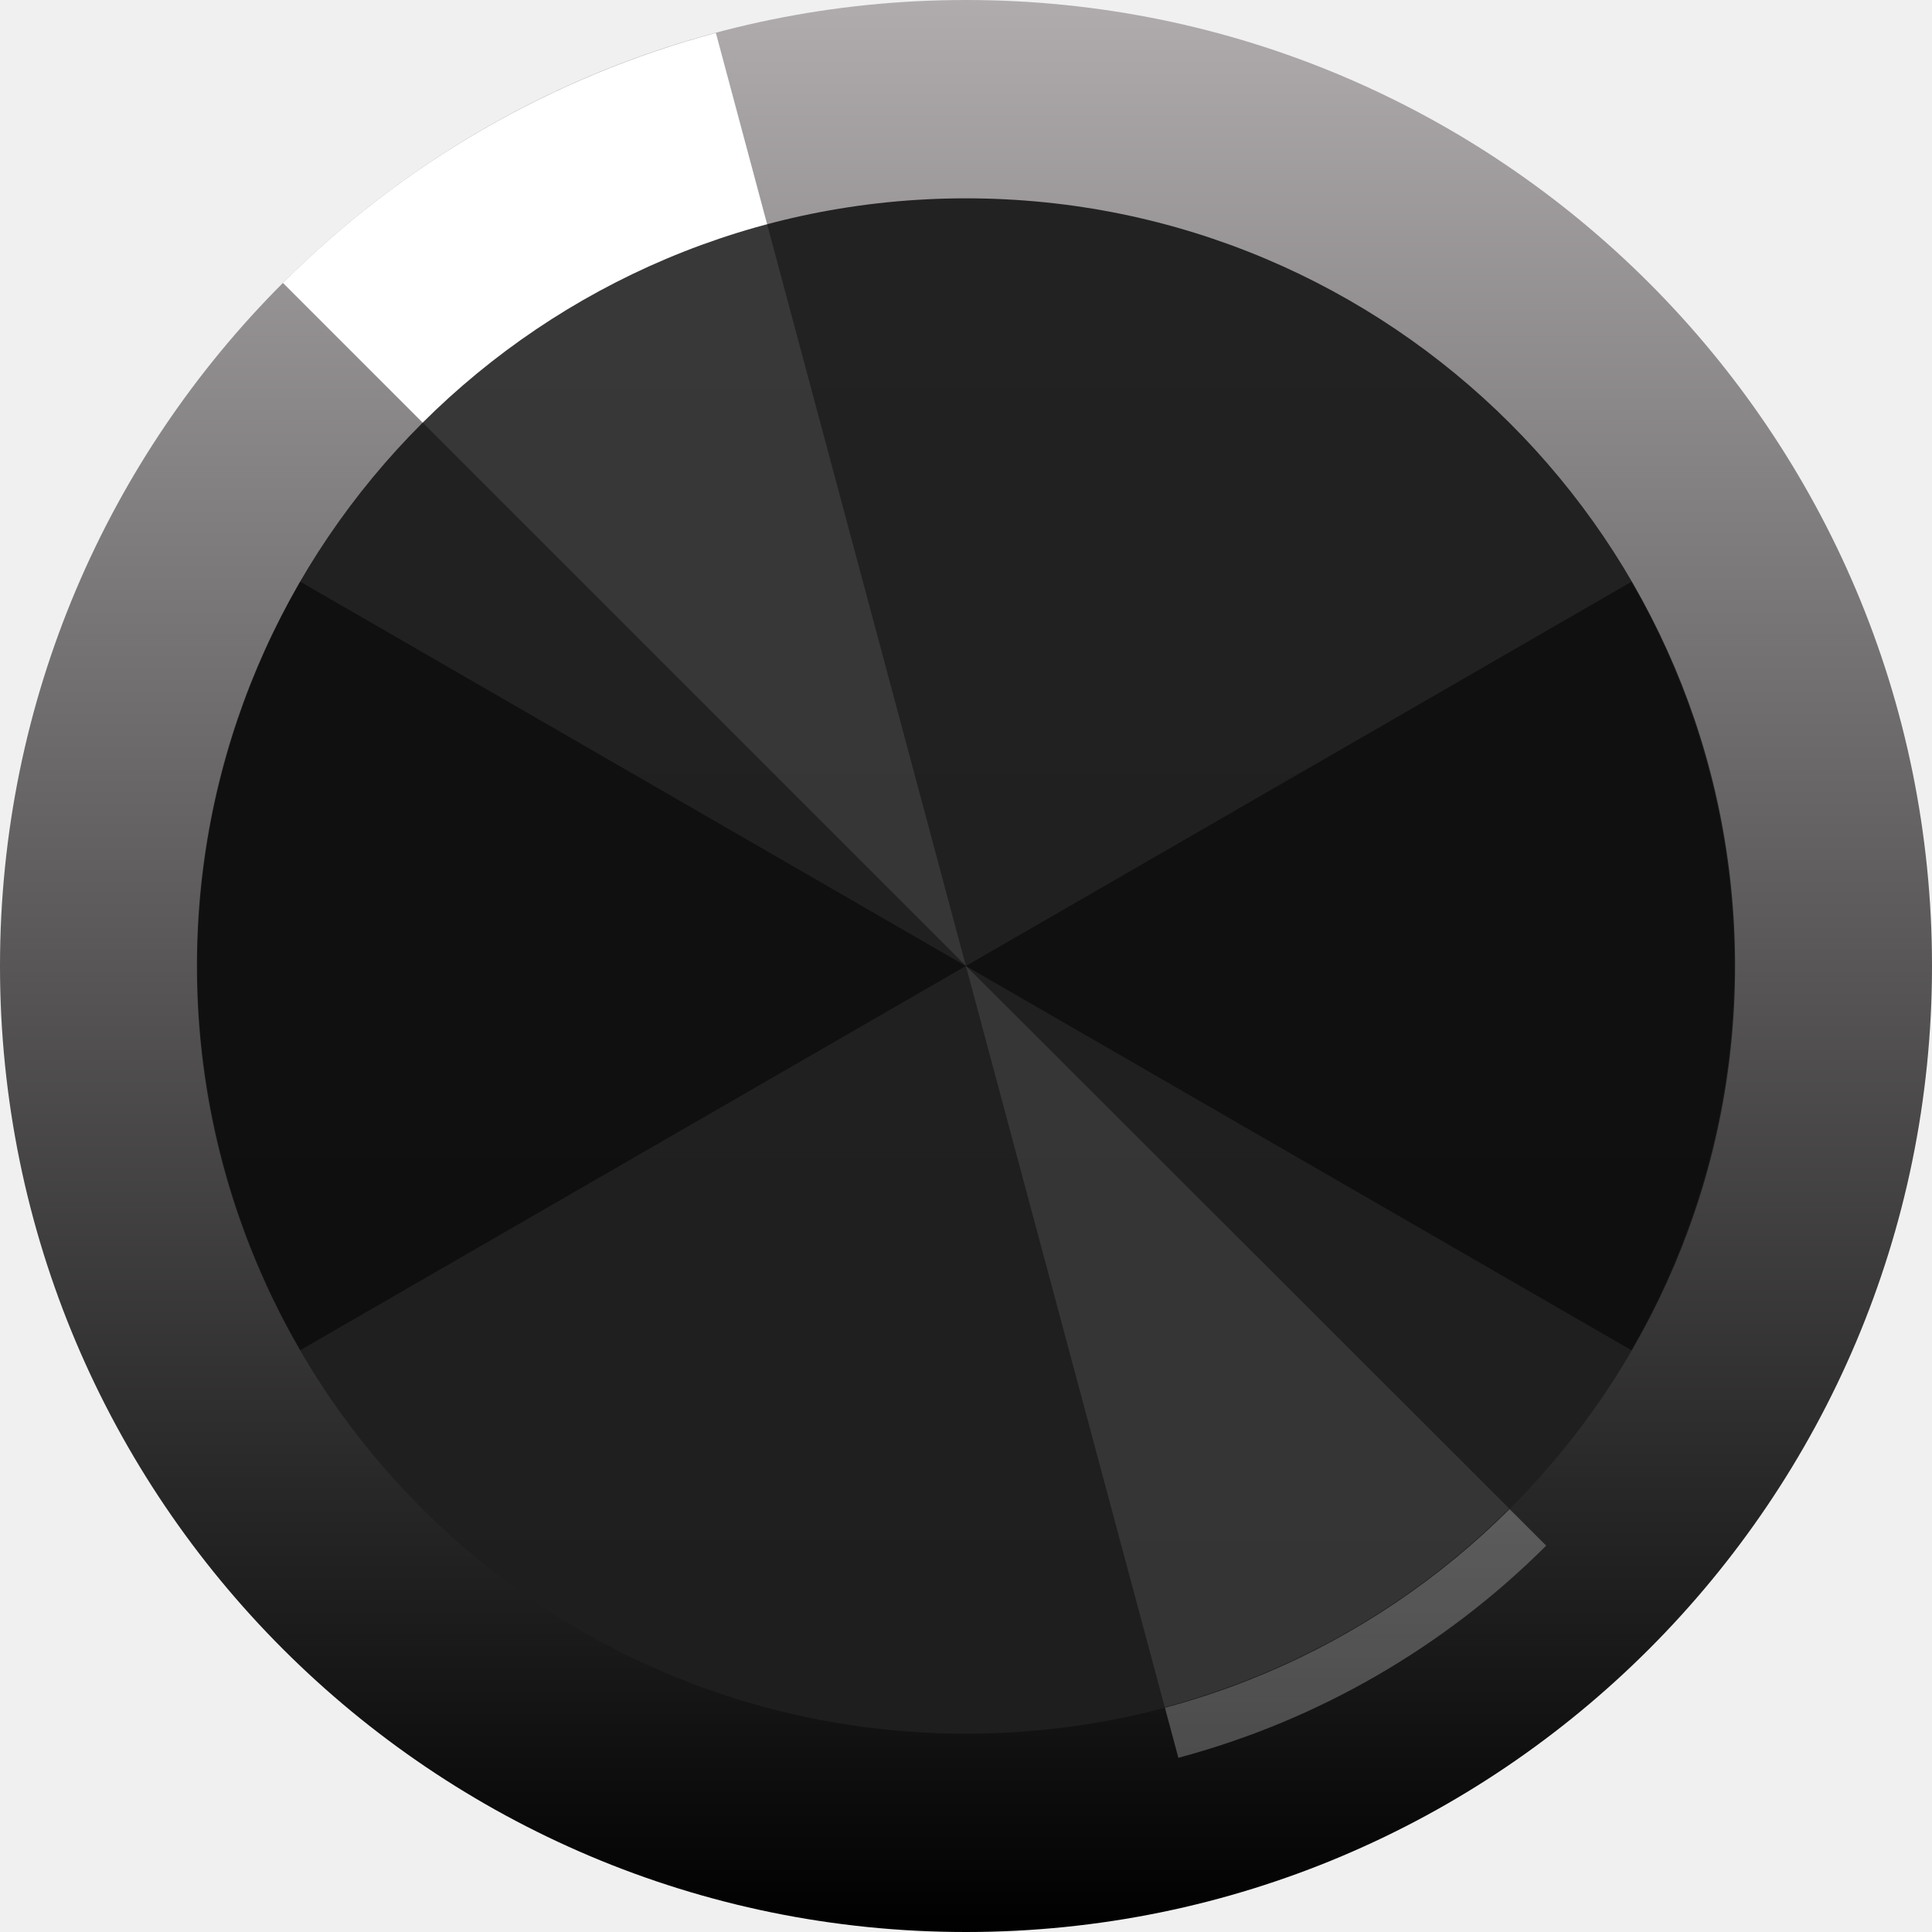
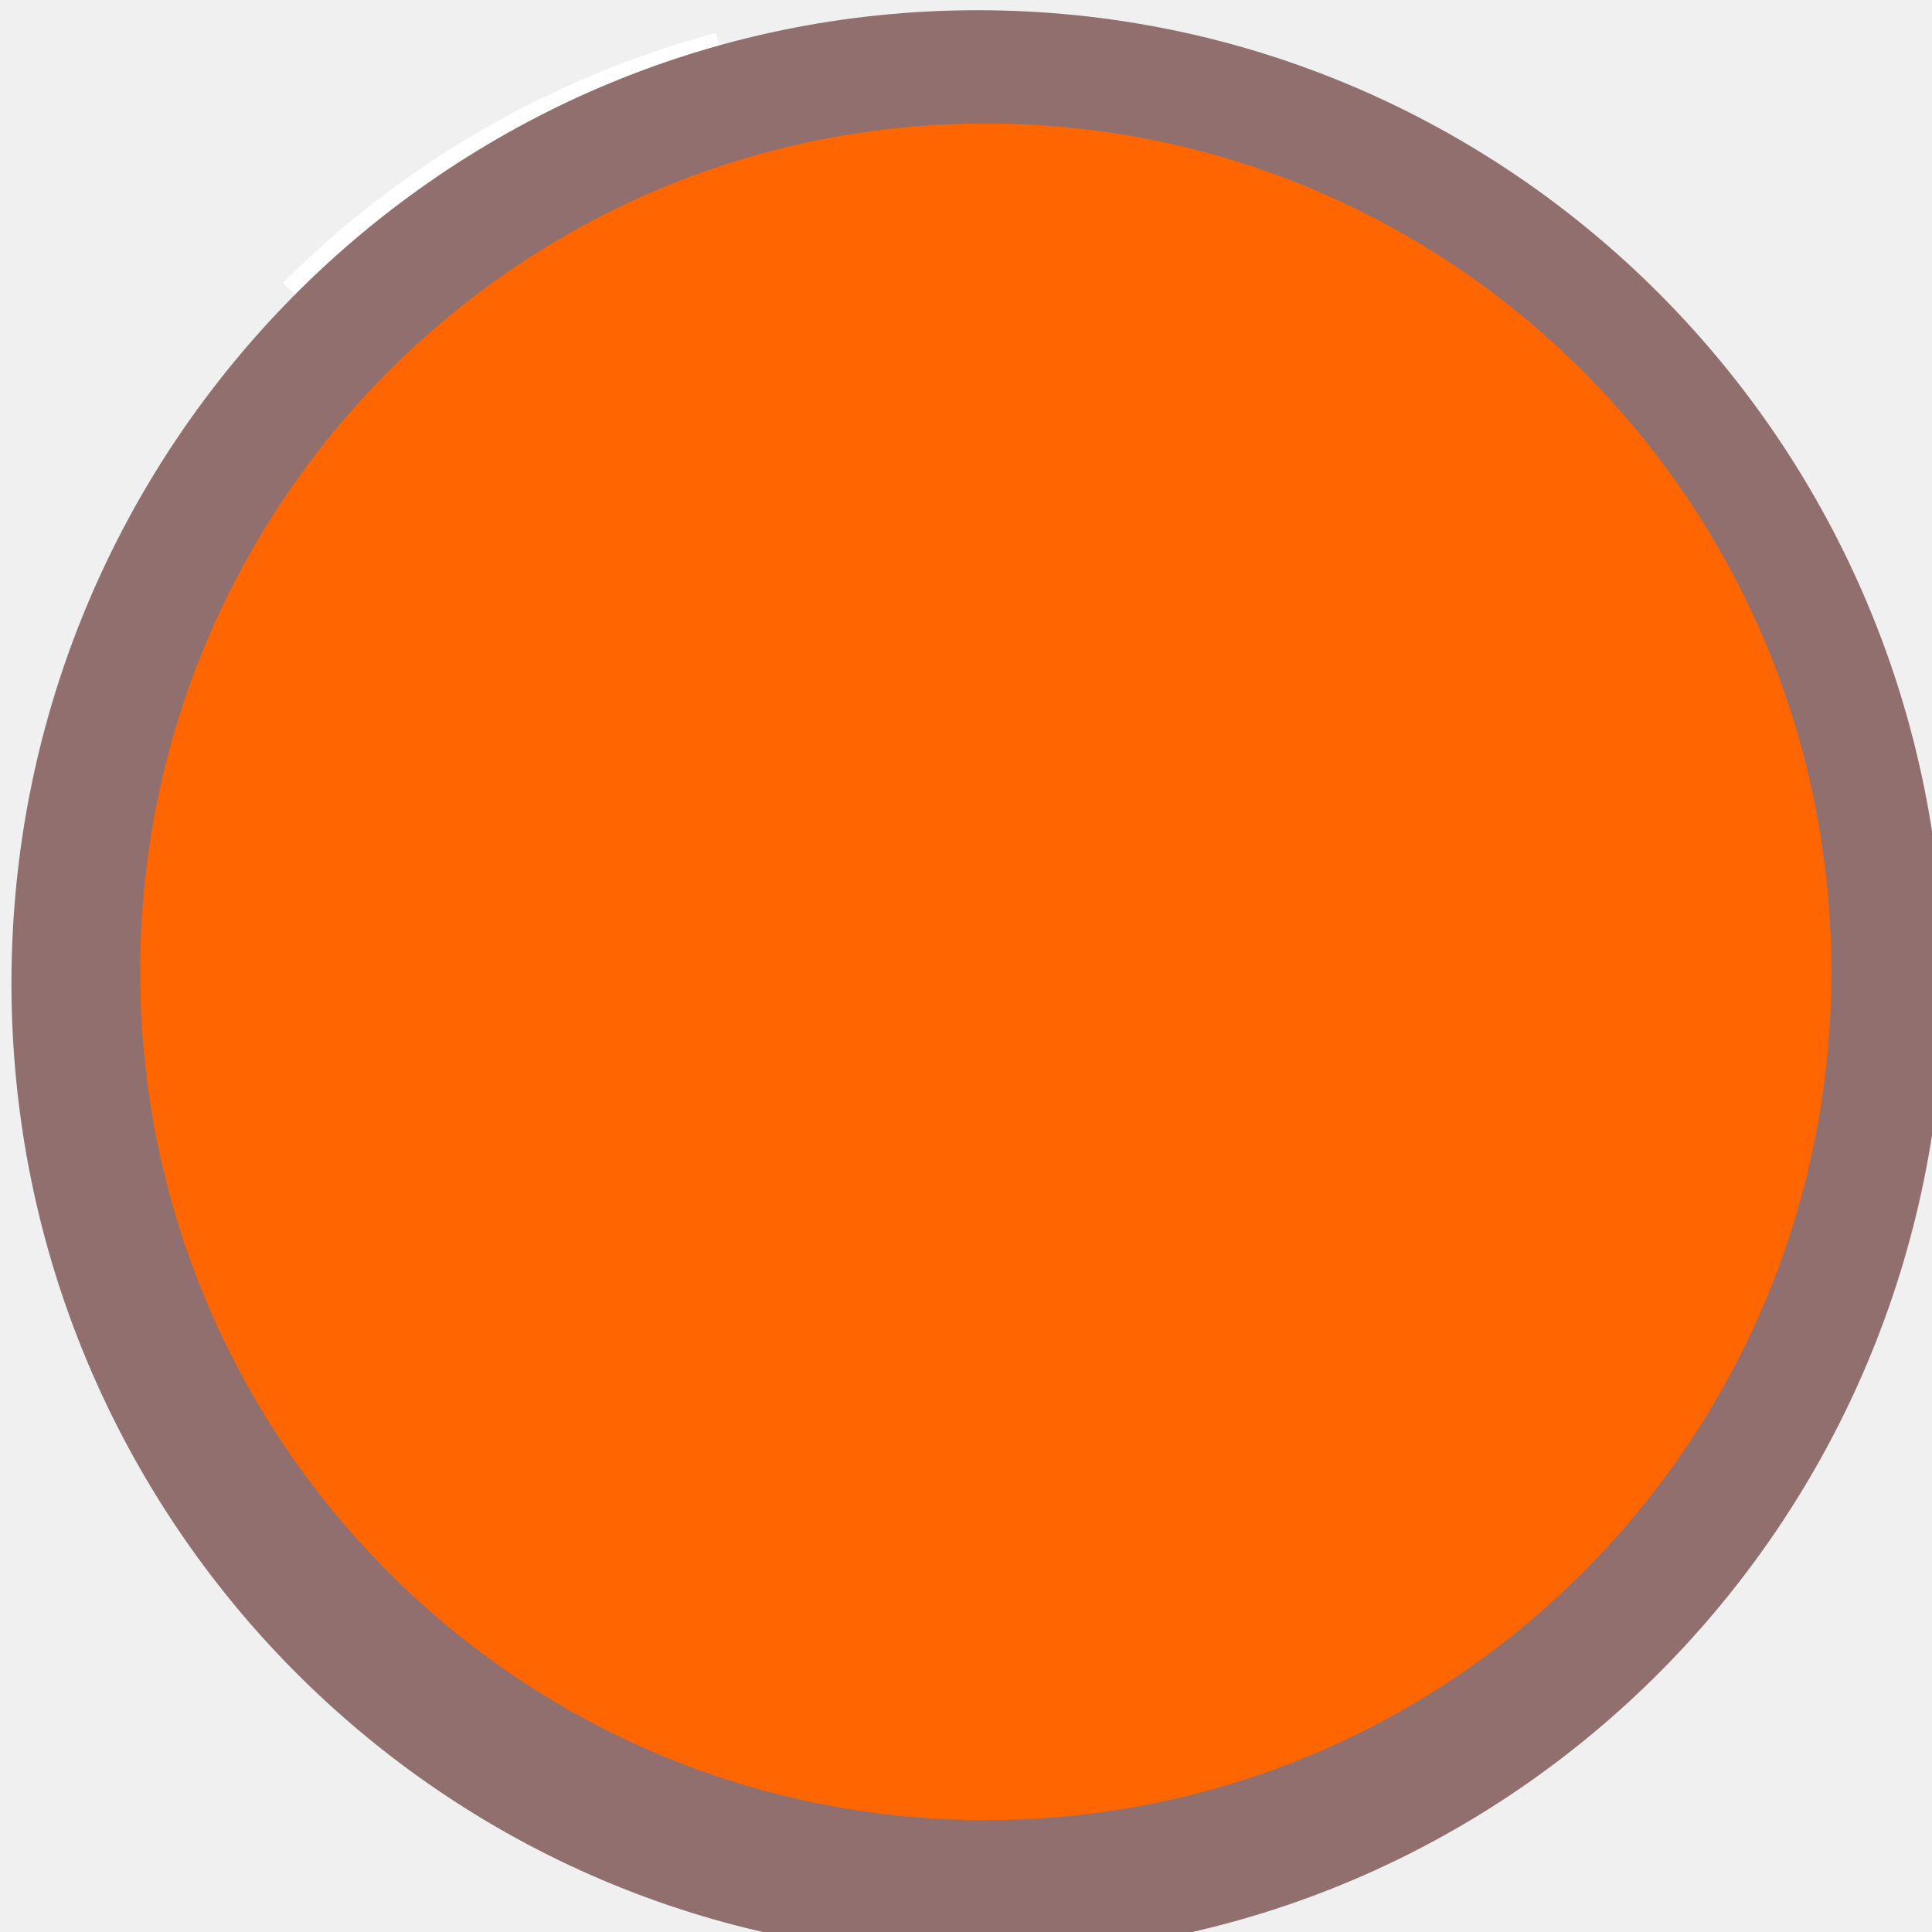
<svg xmlns="http://www.w3.org/2000/svg" version="1.0" id="svg111794" x="0px" y="0px" width="28.348px" height="28.348px" viewBox="0 0 28.348 28.348" enable-background="new 0 0 28.348 28.348" xml:space="preserve">
-   <g>
-     <linearGradient id="SVGID_1_" gradientUnits="userSpaceOnUse" x1="14.174" y1="0" x2="14.174" y2="28.348">
-       <stop offset="0" style="stop-color:#B0ACAE" />
-       <stop offset="1" style="stop-color:#000000" />
-     </linearGradient>
-     <circle fill="url(#SVGID_1_)" cx="14.174" cy="14.174" r="14.174" />
-     <path fill="#FFFFFF" d="M14.171,14.171L10.504,0.483C9.308,0.804,8.159,1.28,7.086,1.899   s-2.059,1.376-2.935,2.252L14.171,14.171z" />
-     <path opacity="0.25" fill="#FFFFFF" d="M14.174,14.174l3.116,11.618c1.016-0.272,1.993-0.676,2.904-1.202   c0.911-0.526,1.749-1.168,2.493-1.911L14.174,14.174z" />
-     <linearGradient id="SVGID_2_" gradientUnits="userSpaceOnUse" x1="5.128" y1="-4117.382" x2="27.656" y2="-4117.382" gradientTransform="matrix(6.123234e-17 1 -1 6.123234e-17 -4103.208 -2.21801)">
-       <stop offset="0" style="stop-color:#232223" />
-       <stop offset="1" style="stop-color:#1F1E1F" />
-     </linearGradient>
-     <ellipse fill="url(#SVGID_2_)" cx="14.174" cy="14.174" rx="11.285" ry="11.264" />
-     <path opacity="0.5" d="M14.172,14.174l9.766,5.638c0.99-1.714,1.511-3.659,1.511-5.638   s-0.521-3.924-1.511-5.638L14.172,14.174z" />
-     <path opacity="0.5" d="M14.172,14.174L4.406,8.535c-0.99,1.714-1.511,3.659-1.511,5.638   s0.521,3.924,1.511,5.638L14.172,14.174z" />
-     <path opacity="0.1" fill="#FFFFFF" d="M14.172,14.171l2.918,10.878c0.952-0.255,1.866-0.633,2.719-1.125   c0.853-0.492,1.638-1.094,2.335-1.79L14.172,14.171z" />
-     <path opacity="0.1" fill="#FFFFFF" d="M14.172,14.171L11.249,3.264c-0.953,0.255-1.869,0.635-2.723,1.128   s-1.641,1.097-2.339,1.794L14.172,14.171z" />
+   <defs id="defs32">
+ </defs>
+   <path fill="#ffffff" d="M 14.171,14.171 10.504,0.483 C 9.308,0.804 8.159,1.28 7.086,1.899 6.014,2.518 5.027,3.275 4.151,4.151 Z" id="path10" />
+   <path opacity="0.25" fill="#ffffff" d="m 14.174,14.174 3.116,11.618 c 1.016,-0.272 1.993,-0.676 2.904,-1.202 0.911,-0.526 1.749,-1.168 2.493,-1.911 z" id="path12" />
+   <path opacity="0.1" fill="#ffffff" d="M 14.172,14.171 11.249,3.264 C 10.296,3.519 9.38,3.899 8.526,4.392 7.671,4.885 6.885,5.489 6.187,6.187 Z" id="path27" />
+   <g id="layer1">
+     <ellipse style="fill:#916f6f" id="path37" cx="14.344" cy="14.426" rx="14.176" ry="14.276" />
+     <ellipse style="fill:#ff6600;stroke-width:1.015" id="path11" cx="14.464" cy="14.259" rx="12.407" ry="12.447" />
  </g>
</svg>
